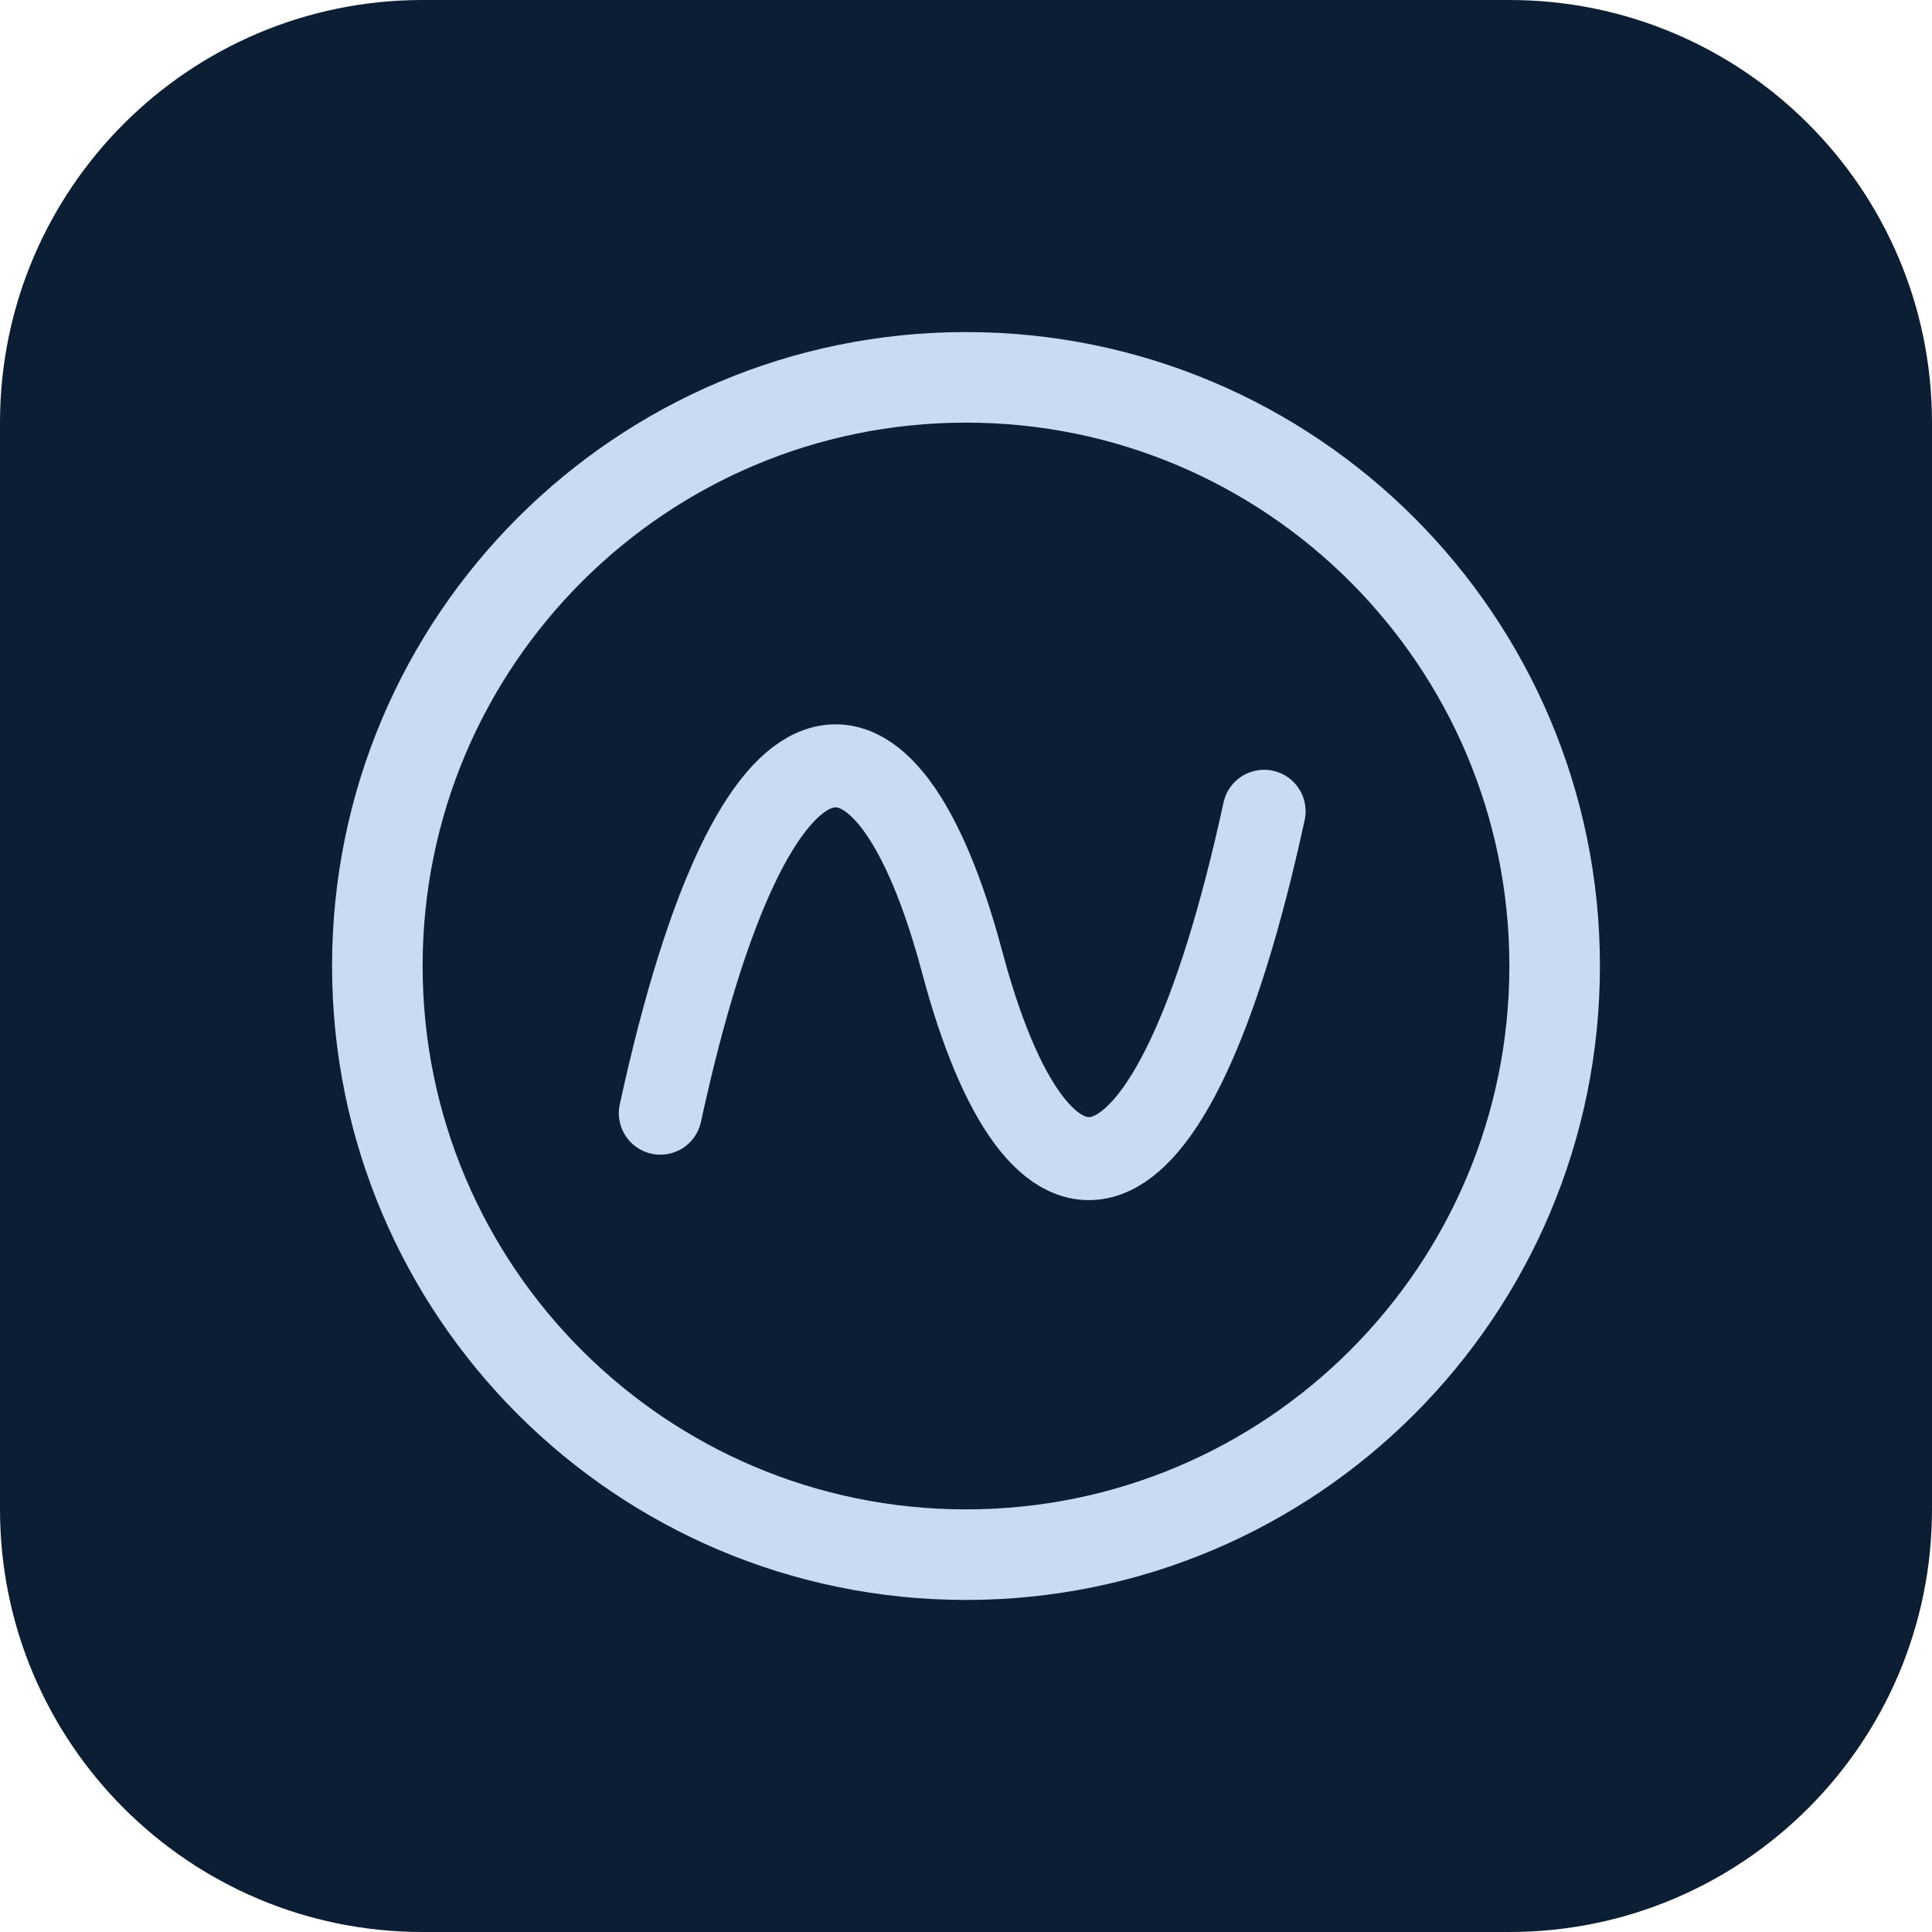
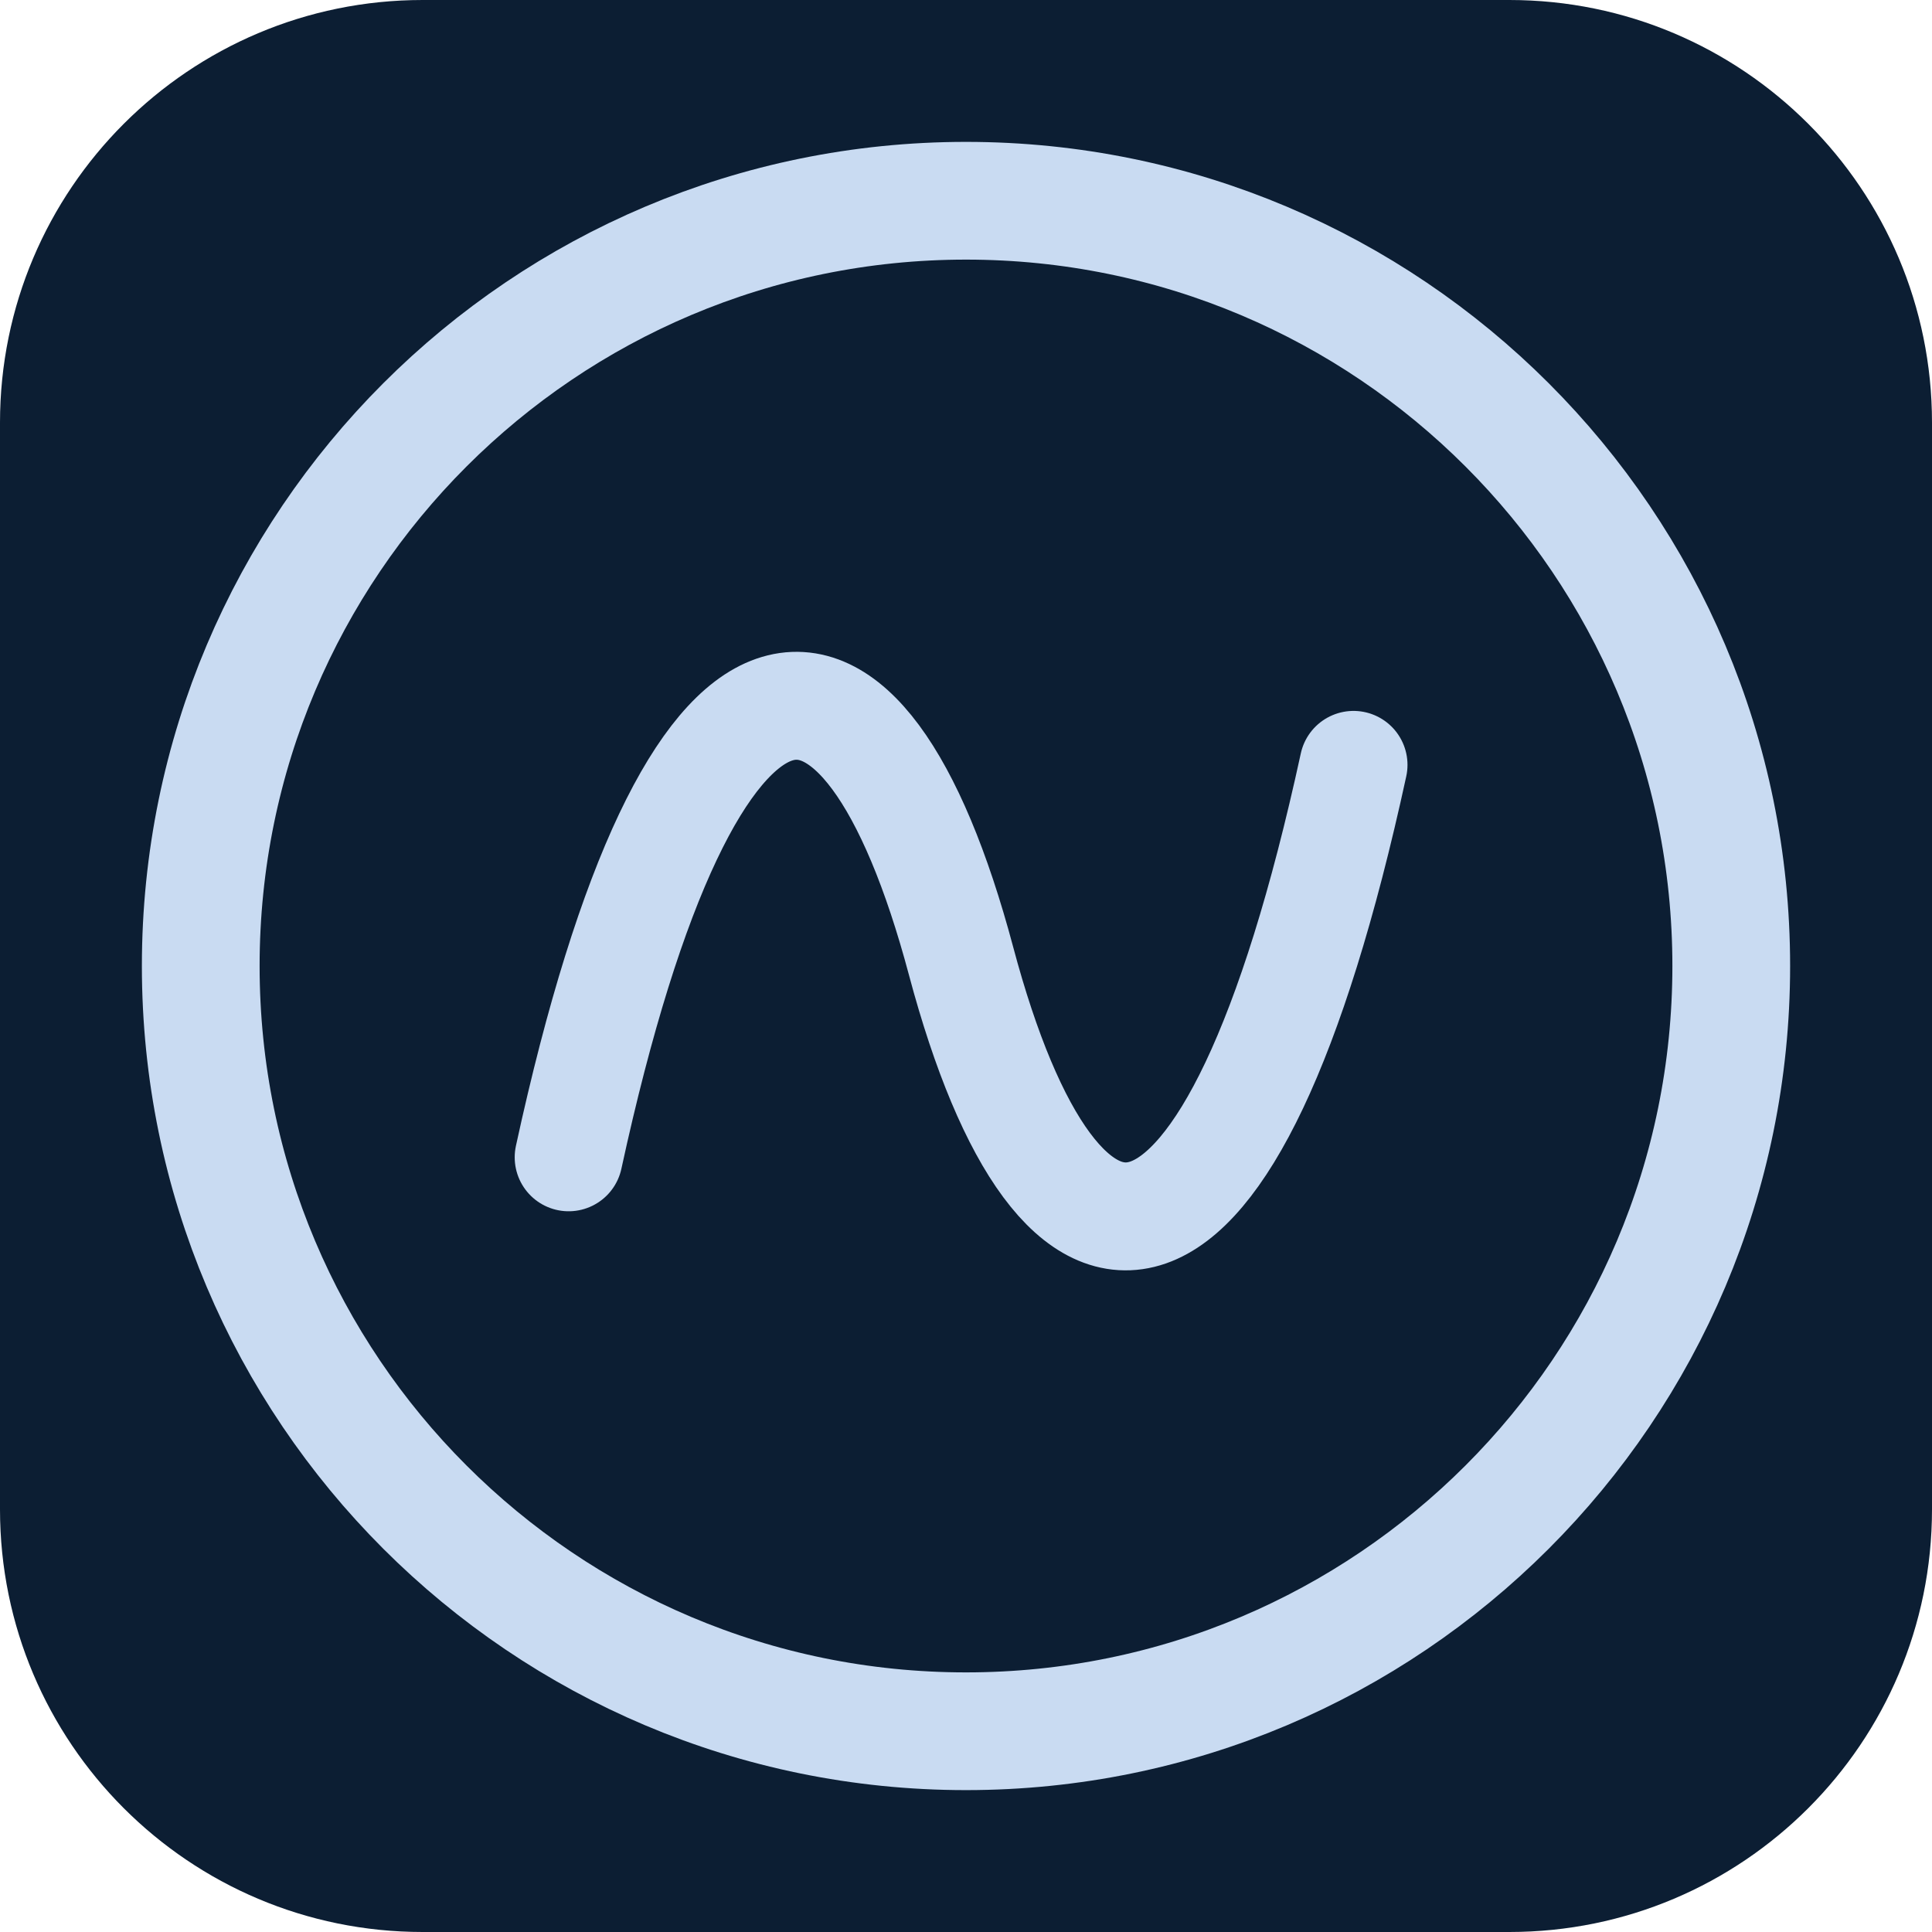
<svg xmlns="http://www.w3.org/2000/svg" width="512" height="512" viewBox="0 0 512 512" fill="none" role="img" aria-labelledby="title">
  <rect width="512" height="512" rx="112" fill="#0C1E33" />
-   <circle cx="256" cy="256" r="156" stroke="#C9DBF2" stroke-width="24" />
-   <path d="M175 295         C 200 180, 235 180, 255 255         S 310 330, 335 215" stroke="#C9DBF2" stroke-width="22" stroke-linecap="round" stroke-linejoin="round" />
+   <g transform="translate(256 256) scale(1.30) translate(-256 -256)">
+     <circle cx="256" cy="256" r="156" stroke="#C9DBF2" stroke-width="24" />
+     <path d="M175 295           C 200 180, 235 180, 255 255           S 310 330, 335 215" stroke="#C9DBF2" stroke-width="22" stroke-linecap="round" stroke-linejoin="round" />
+   </g>
</svg>
